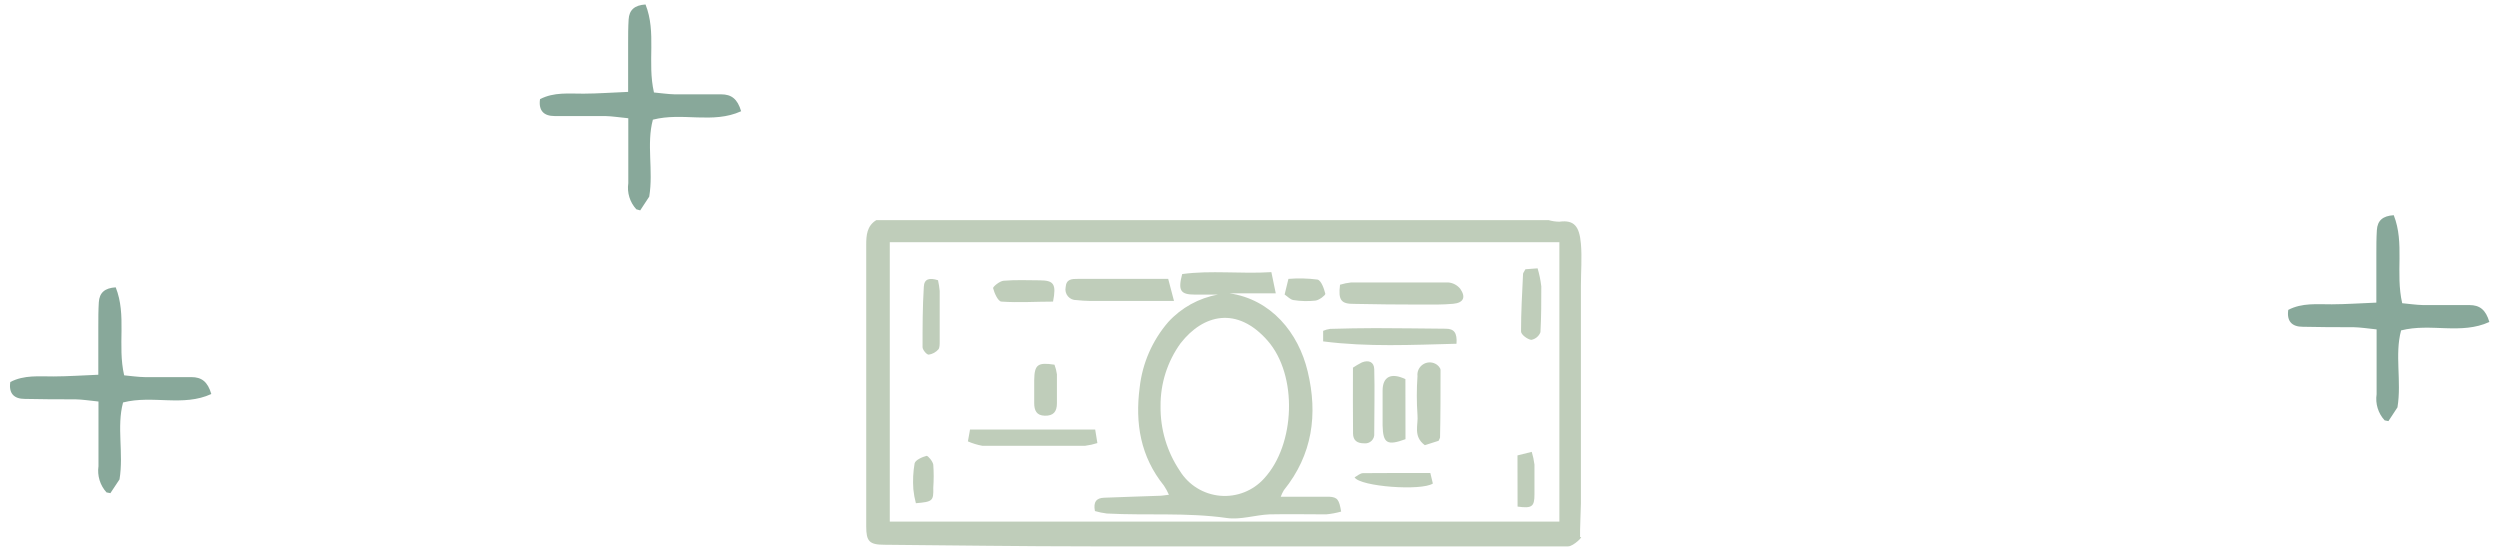
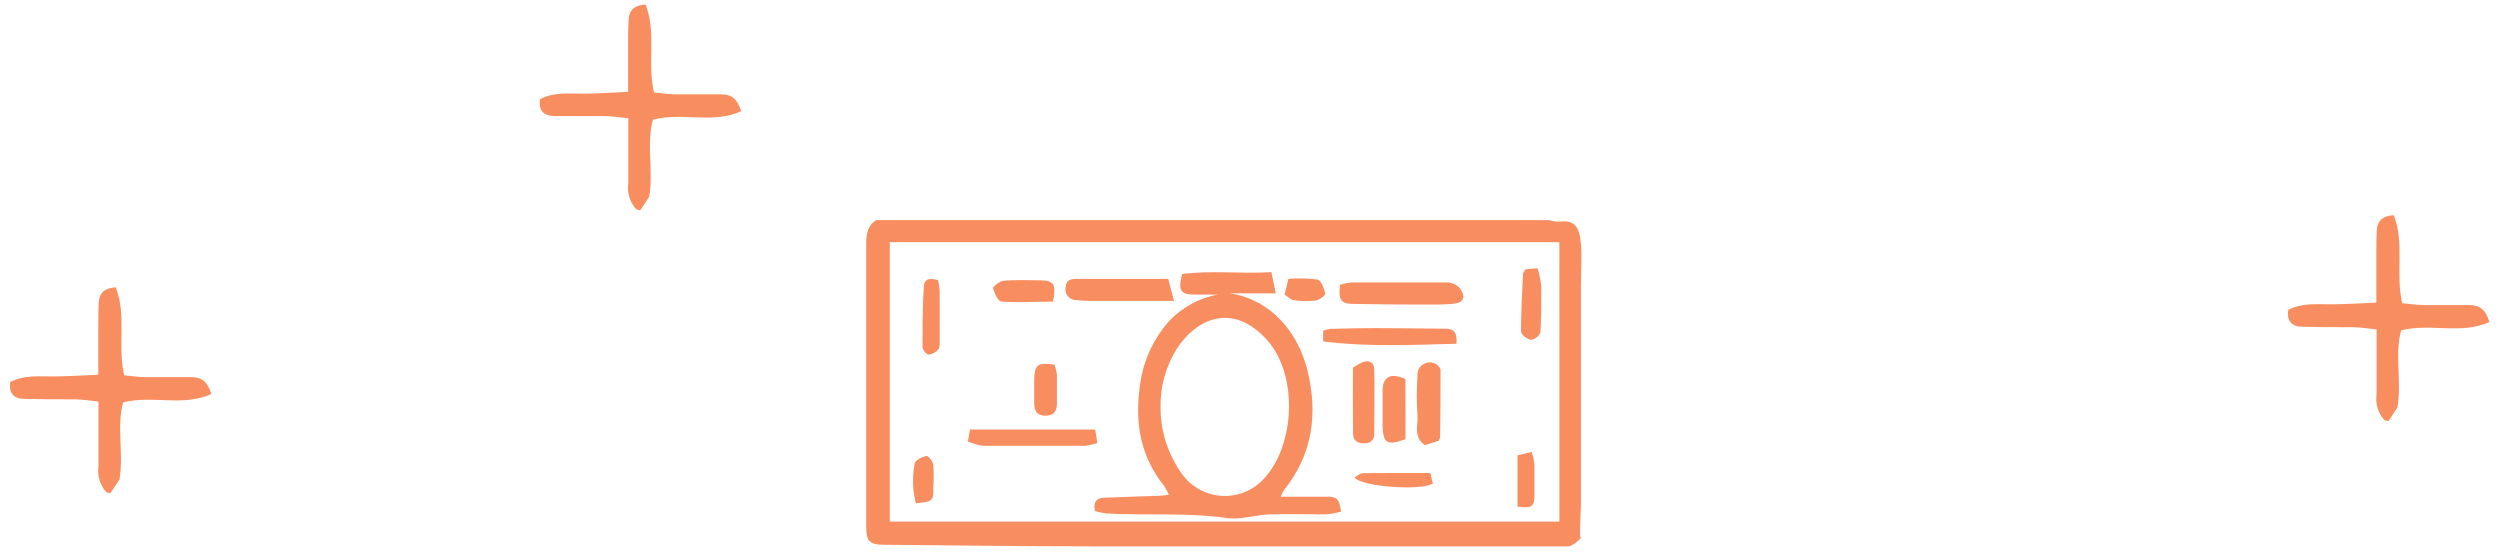
<svg xmlns="http://www.w3.org/2000/svg" width="296" height="66">
  <g fill="none">
-     <path d="M12.61 58.3a3.81 3.81 0 01-.95-3.1v-7.66c-1.06-.11-1.89-.24-2.73-.26-2 0-4 0-6-.05-1.25 0-1.92-.63-1.71-2 1.65-.86 3.4-.65 5.14-.66 1.74-.01 3.3-.12 5.28-.2v-5.71c0-1 0-1.92.06-2.87.07-1.14.71-1.69 2-1.77 1.32 3.32.18 6.84 1 10.42.79.07 1.63.2 2.46.21h5.5c1.21 0 1.93.54 2.36 2-3.34 1.54-6.93.1-10.45 1-.78 2.91.09 6-.42 9.11l-1.08 1.63-.46-.09zm269.73-8.53a3.76 3.76 0 01-.95-3.09V39c-1.06-.11-1.9-.24-2.74-.26-2 0-4 0-6-.05-1.25 0-1.92-.62-1.72-2 1.65-.86 3.41-.65 5.15-.66 1.74-.01 3.3-.12 5.28-.2v-5.71c0-1 0-1.92.06-2.87.07-1.14.7-1.69 2-1.77 1.31 3.32.18 6.84 1 10.42.79.07 1.63.2 2.46.22h5.5c1.21 0 1.93.54 2.36 2-3.35 1.54-6.93.1-10.45 1-.78 2.91.08 6-.43 9.11l-1.07 1.63-.45-.09zm-207-24.99a3.76 3.76 0 01-.95-3.09V14c-1.06-.1-1.9-.24-2.73-.26h-6c-1.25 0-1.92-.62-1.72-2 1.65-.86 3.41-.64 5.15-.65 1.74-.01 3.3-.13 5.28-.21V5.17c0-1 0-1.91.06-2.87.07-1.13.71-1.69 2-1.77 1.32 3.32.18 6.84 1 10.42.79.07 1.63.2 2.46.22h5.5c1.21 0 1.93.54 2.36 2-3.35 1.53-6.93.09-10.45 1-.78 2.91.08 6-.43 9.11l-1.07 1.63-.46-.13z" fill="#88A89A" />
-     <path d="M183.35 26.06a4.78 4.78 0 001.28.19c1.76-.24 2.37.55 2.55 2.61.14 1.66 0 3.34 0 5v25.75c0 .5-.13 3.28-.1 4 .54-.24-.77 1.08-1.41 1.08h-56.51c-8.14 0-16.27-.12-24.41-.19-1.82 0-2.19-.39-2.19-2.18V28.99c0-1.1.07-2.25 1.2-2.93h79.59zm-78 2.62v33.08h79.28V28.68h-79.28z" fill="#BFCDBA" />
-     <path d="M151.64 58.81h5.72c1 .05 1.2.35 1.43 1.76a9.69 9.69 0 01-1.77.33c-2.23 0-4.47-.05-6.7 0-1.7.07-3.44.67-5.08.43-4.72-.67-9.47-.28-14.19-.53a8.8 8.8 0 01-1.41-.29c-.22-1.1.2-1.55 1.08-1.58 2.19-.09 4.38-.15 6.56-.23.31 0 .63-.07 1.12-.12a7 7 0 00-.59-1.08c-2.77-3.44-3.43-7.36-2.87-11.64a14.24 14.24 0 013.38-7.73 10.48 10.48 0 015.89-3.25h-2.75c-1.71 0-2-.5-1.49-2.43 3.41-.47 6.94 0 10.56-.23l.52 2.51h-5.48c4.94.72 8.17 4.67 9.26 9.25 1.22 5.08.57 9.86-2.82 14.06a4.36 4.36 0 00-.37.77zM137.41 48.1a13.38 13.38 0 002.27 7.63 6.26 6.26 0 0010 .91c3.69-4 4-12.21.4-16.31-3.6-4.1-7.61-3.13-10.29.3a12.51 12.51 0 00-2.38 7.47zm21.25-14.39a7 7 0 011.33-.27h11.48a2.06 2.06 0 011.43.76c.69 1 .37 1.66-.85 1.77-1.22.11-2.62.1-3.93.09-2.587 0-5.17-.027-7.75-.08-1.59.02-1.94-.43-1.71-2.27z" fill="#BFCDBA" />
-     <path d="M138.31 33l.69 2.63h-10c-.52 0-1-.05-1.55-.1a1.26 1.26 0 01-1.28-1.51c.07-1 .74-1 1.45-1h10.7l-.01-.02zM114.6 52.26l.25-1.4h14.82l.26 1.6a8 8 0 01-1.45.32H116.3a7.67 7.67 0 01-1.7-.52zm42.06-11.84v-1.25a3.19 3.19 0 01.82-.23c1.79-.05 3.57-.09 5.36-.09 2.78 0 5.56.05 8.34.07 1 0 1.36.5 1.27 1.78-5.26.13-10.51.4-15.79-.28zm12.04 12.29c-1.43-1.06-.75-2.42-.87-3.57a33.75 33.75 0 010-4.61 1.46 1.46 0 012.1-1.47c.27.11.63.49.63.74 0 2.68 0 5.36-.06 8 0 .07-.06.14-.17.39l-1.63.52zm-8.51-9.18a10 10 0 011.06-.62c.8-.32 1.44-.06 1.46.8.07 2.54 0 5.07 0 7.6a1.07 1.07 0 01-1.19 1.18c-.84 0-1.31-.34-1.32-1.16-.03-2.57-.01-5.13-.01-7.8zm6.22 8.47c-2.18.8-2.66.48-2.71-1.61v-4.14c0-1.65 1-2.17 2.7-1.36l.01 7.11zm14.2-20.12l1.44-.11c.21.699.357 1.415.44 2.14 0 1.81 0 3.62-.1 5.42a1.44 1.44 0 01-1.09.91c-.45-.06-1.21-.62-1.21-1 0-2.28.13-4.55.24-6.83.01-.11.14-.24.28-.53zm-55.93 3.83c-2 0-4.07.14-6.1 0-.4 0-.85-1-1-1.6 0-.18.78-.83 1.24-.87 1.41-.12 2.85-.06 4.28-.05 1.67.01 1.99.43 1.58 2.52zm-13.62-2.53c.095.418.162.843.2 1.27v6c0 .31 0 .73-.15.91a1.88 1.88 0 01-1.15.63c-.26 0-.72-.57-.73-.88 0-2.38 0-4.77.15-7.15.04-.96.69-1.1 1.68-.78zm13.79 10a5 5 0 01.29 1.14v3.43c0 1-.42 1.49-1.43 1.47-1.01-.02-1.26-.65-1.26-1.5v-2.73c.03-1.81.41-2.12 2.4-1.81zM169.35 56l.3 1.25c-1.34.89-8.57.38-9.27-.73.33-.18.65-.49 1-.5 2.62-.02 5.2-.02 7.97-.02zm10.32-2.08l1.69-.42c.15.493.256.999.32 1.51v3.55c0 1.44-.31 1.65-2 1.42l-.01-6.06zm-71.23 5.66a10.2 10.2 0 01-.3-1.66 12.48 12.48 0 01.15-3.06c.1-.4.89-.75 1.42-.89.18 0 .73.65.79 1.05a19 19 0 010 2.72c.04 1.57-.07 1.67-2.06 1.84zm43.66-24.71l.45-1.85a16.45 16.45 0 013.44.08c.44.1.78 1.07.93 1.69 0 .18-.72.74-1.16.8a9.92 9.92 0 01-2.61-.06c-.37-.05-.7-.42-1.05-.66z" fill="#BFCDBA" />
+     <path d="M12.61 58.3a3.81 3.81 0 01-.95-3.1v-7.66c-1.06-.11-1.89-.24-2.73-.26-2 0-4 0-6-.05-1.25 0-1.92-.63-1.71-2 1.65-.86 3.4-.65 5.14-.66 1.74-.01 3.3-.12 5.28-.2v-5.71c0-1 0-1.92.06-2.87.07-1.14.71-1.69 2-1.77 1.32 3.32.18 6.84 1 10.42.79.07 1.63.2 2.46.21h5.5c1.21 0 1.93.54 2.36 2-3.34 1.54-6.93.1-10.45 1-.78 2.91.09 6-.42 9.11l-1.08 1.63-.46-.09zm269.73-8.53a3.76 3.76 0 01-.95-3.09V39c-1.06-.11-1.9-.24-2.74-.26-2 0-4 0-6-.05-1.25 0-1.92-.62-1.72-2 1.65-.86 3.41-.65 5.15-.66 1.74-.01 3.3-.12 5.28-.2v-5.71c0-1 0-1.92.06-2.87.07-1.14.7-1.69 2-1.77 1.31 3.32.18 6.84 1 10.42.79.07 1.63.2 2.46.22h5.5c1.21 0 1.93.54 2.36 2-3.35 1.54-6.93.1-10.45 1-.78 2.91.08 6-.43 9.11l-1.07 1.63-.45-.09zm-207-24.99a3.76 3.76 0 01-.95-3.09V14c-1.06-.1-1.9-.24-2.73-.26h-6c-1.25 0-1.92-.62-1.72-2 1.65-.86 3.41-.64 5.15-.65 1.74-.01 3.3-.13 5.28-.21V5.17c0-1 0-1.91.06-2.87.07-1.13.71-1.69 2-1.77 1.32 3.32.18 6.84 1 10.42.79.07 1.63.2 2.46.22h5.5c1.21 0 1.93.54 2.36 2-3.35 1.53-6.93.09-10.45 1-.78 2.91.08 6-.43 9.11l-1.07 1.63-.46-.13z" fill="#F88D5F" />
+     <path d="M183.35 26.06a4.78 4.78 0 001.28.19c1.76-.24 2.37.55 2.55 2.61.14 1.66 0 3.34 0 5v25.75c0 .5-.13 3.28-.1 4 .54-.24-.77 1.08-1.41 1.08h-56.51c-8.14 0-16.27-.12-24.41-.19-1.82 0-2.19-.39-2.19-2.18V28.99c0-1.1.07-2.25 1.2-2.93h79.59zm-78 2.62v33.08h79.28V28.68h-79.28z" fill="#F88D5F" />
+     <path d="M151.64 58.81h5.72c1 .05 1.2.35 1.43 1.76a9.69 9.69 0 01-1.77.33c-2.23 0-4.47-.05-6.7 0-1.7.07-3.44.67-5.08.43-4.72-.67-9.47-.28-14.19-.53a8.8 8.8 0 01-1.41-.29c-.22-1.1.2-1.55 1.08-1.58 2.19-.09 4.38-.15 6.56-.23.31 0 .63-.07 1.12-.12a7 7 0 00-.59-1.08c-2.77-3.44-3.43-7.36-2.87-11.64a14.24 14.24 0 013.38-7.73 10.48 10.48 0 015.89-3.25h-2.75c-1.71 0-2-.5-1.49-2.43 3.41-.47 6.94 0 10.56-.23l.52 2.51h-5.48c4.94.72 8.17 4.67 9.26 9.25 1.22 5.08.57 9.86-2.82 14.06a4.36 4.36 0 00-.37.77zM137.41 48.1a13.38 13.38 0 002.27 7.63 6.26 6.26 0 0010 .91c3.69-4 4-12.21.4-16.31-3.6-4.1-7.61-3.13-10.29.3a12.51 12.51 0 00-2.38 7.47zm21.25-14.39a7 7 0 011.33-.27h11.48a2.06 2.06 0 011.43.76c.69 1 .37 1.66-.85 1.77-1.22.11-2.62.1-3.93.09-2.587 0-5.17-.027-7.75-.08-1.59.02-1.94-.43-1.71-2.27z" fill="#F88D5F" />
+     <path d="M138.31 33l.69 2.63h-10c-.52 0-1-.05-1.55-.1a1.26 1.26 0 01-1.28-1.51c.07-1 .74-1 1.45-1h10.7l-.01-.02zM114.6 52.26l.25-1.4h14.82l.26 1.6a8 8 0 01-1.45.32H116.3a7.67 7.67 0 01-1.7-.52zm42.06-11.84v-1.25a3.19 3.19 0 01.82-.23c1.79-.05 3.57-.09 5.36-.09 2.78 0 5.56.05 8.34.07 1 0 1.36.5 1.27 1.78-5.26.13-10.51.4-15.79-.28zm12.04 12.29c-1.43-1.06-.75-2.42-.87-3.57a33.75 33.75 0 010-4.61 1.46 1.46 0 012.1-1.47c.27.11.63.49.63.74 0 2.68 0 5.36-.06 8 0 .07-.06.14-.17.39l-1.63.52zm-8.51-9.18a10 10 0 011.06-.62c.8-.32 1.44-.06 1.46.8.07 2.54 0 5.07 0 7.6a1.07 1.07 0 01-1.19 1.18c-.84 0-1.31-.34-1.32-1.16-.03-2.57-.01-5.13-.01-7.8zm6.22 8.47c-2.18.8-2.66.48-2.71-1.61v-4.14c0-1.65 1-2.17 2.7-1.36l.01 7.11zm14.2-20.12l1.44-.11c.21.699.357 1.415.44 2.14 0 1.81 0 3.62-.1 5.42a1.44 1.44 0 01-1.09.91c-.45-.06-1.21-.62-1.21-1 0-2.28.13-4.55.24-6.83.01-.11.14-.24.28-.53zm-55.93 3.83c-2 0-4.07.14-6.1 0-.4 0-.85-1-1-1.6 0-.18.78-.83 1.24-.87 1.41-.12 2.85-.06 4.28-.05 1.67.01 1.99.43 1.58 2.52zm-13.62-2.53c.095.418.162.843.2 1.27v6c0 .31 0 .73-.15.91a1.88 1.88 0 01-1.15.63c-.26 0-.72-.57-.73-.88 0-2.38 0-4.77.15-7.15.04-.96.69-1.1 1.68-.78zm13.79 10a5 5 0 01.29 1.14v3.43c0 1-.42 1.49-1.43 1.47-1.01-.02-1.26-.65-1.26-1.5v-2.73c.03-1.81.41-2.12 2.4-1.81zM169.35 56l.3 1.25c-1.34.89-8.57.38-9.27-.73.33-.18.65-.49 1-.5 2.62-.02 5.2-.02 7.97-.02zm10.32-2.08l1.69-.42c.15.493.256.999.32 1.51v3.55c0 1.44-.31 1.65-2 1.42l-.01-6.06zm-71.23 5.66a10.2 10.2 0 01-.3-1.66 12.48 12.48 0 01.15-3.06c.1-.4.89-.75 1.42-.89.18 0 .73.65.79 1.05a19 19 0 010 2.72c.04 1.57-.07 1.67-2.06 1.84zm43.66-24.71l.45-1.85a16.45 16.45 0 013.44.08c.44.1.78 1.07.93 1.69 0 .18-.72.74-1.16.8a9.92 9.92 0 01-2.61-.06c-.37-.05-.7-.42-1.05-.66z" fill="#F88D5F" />
  </g>
</svg>
